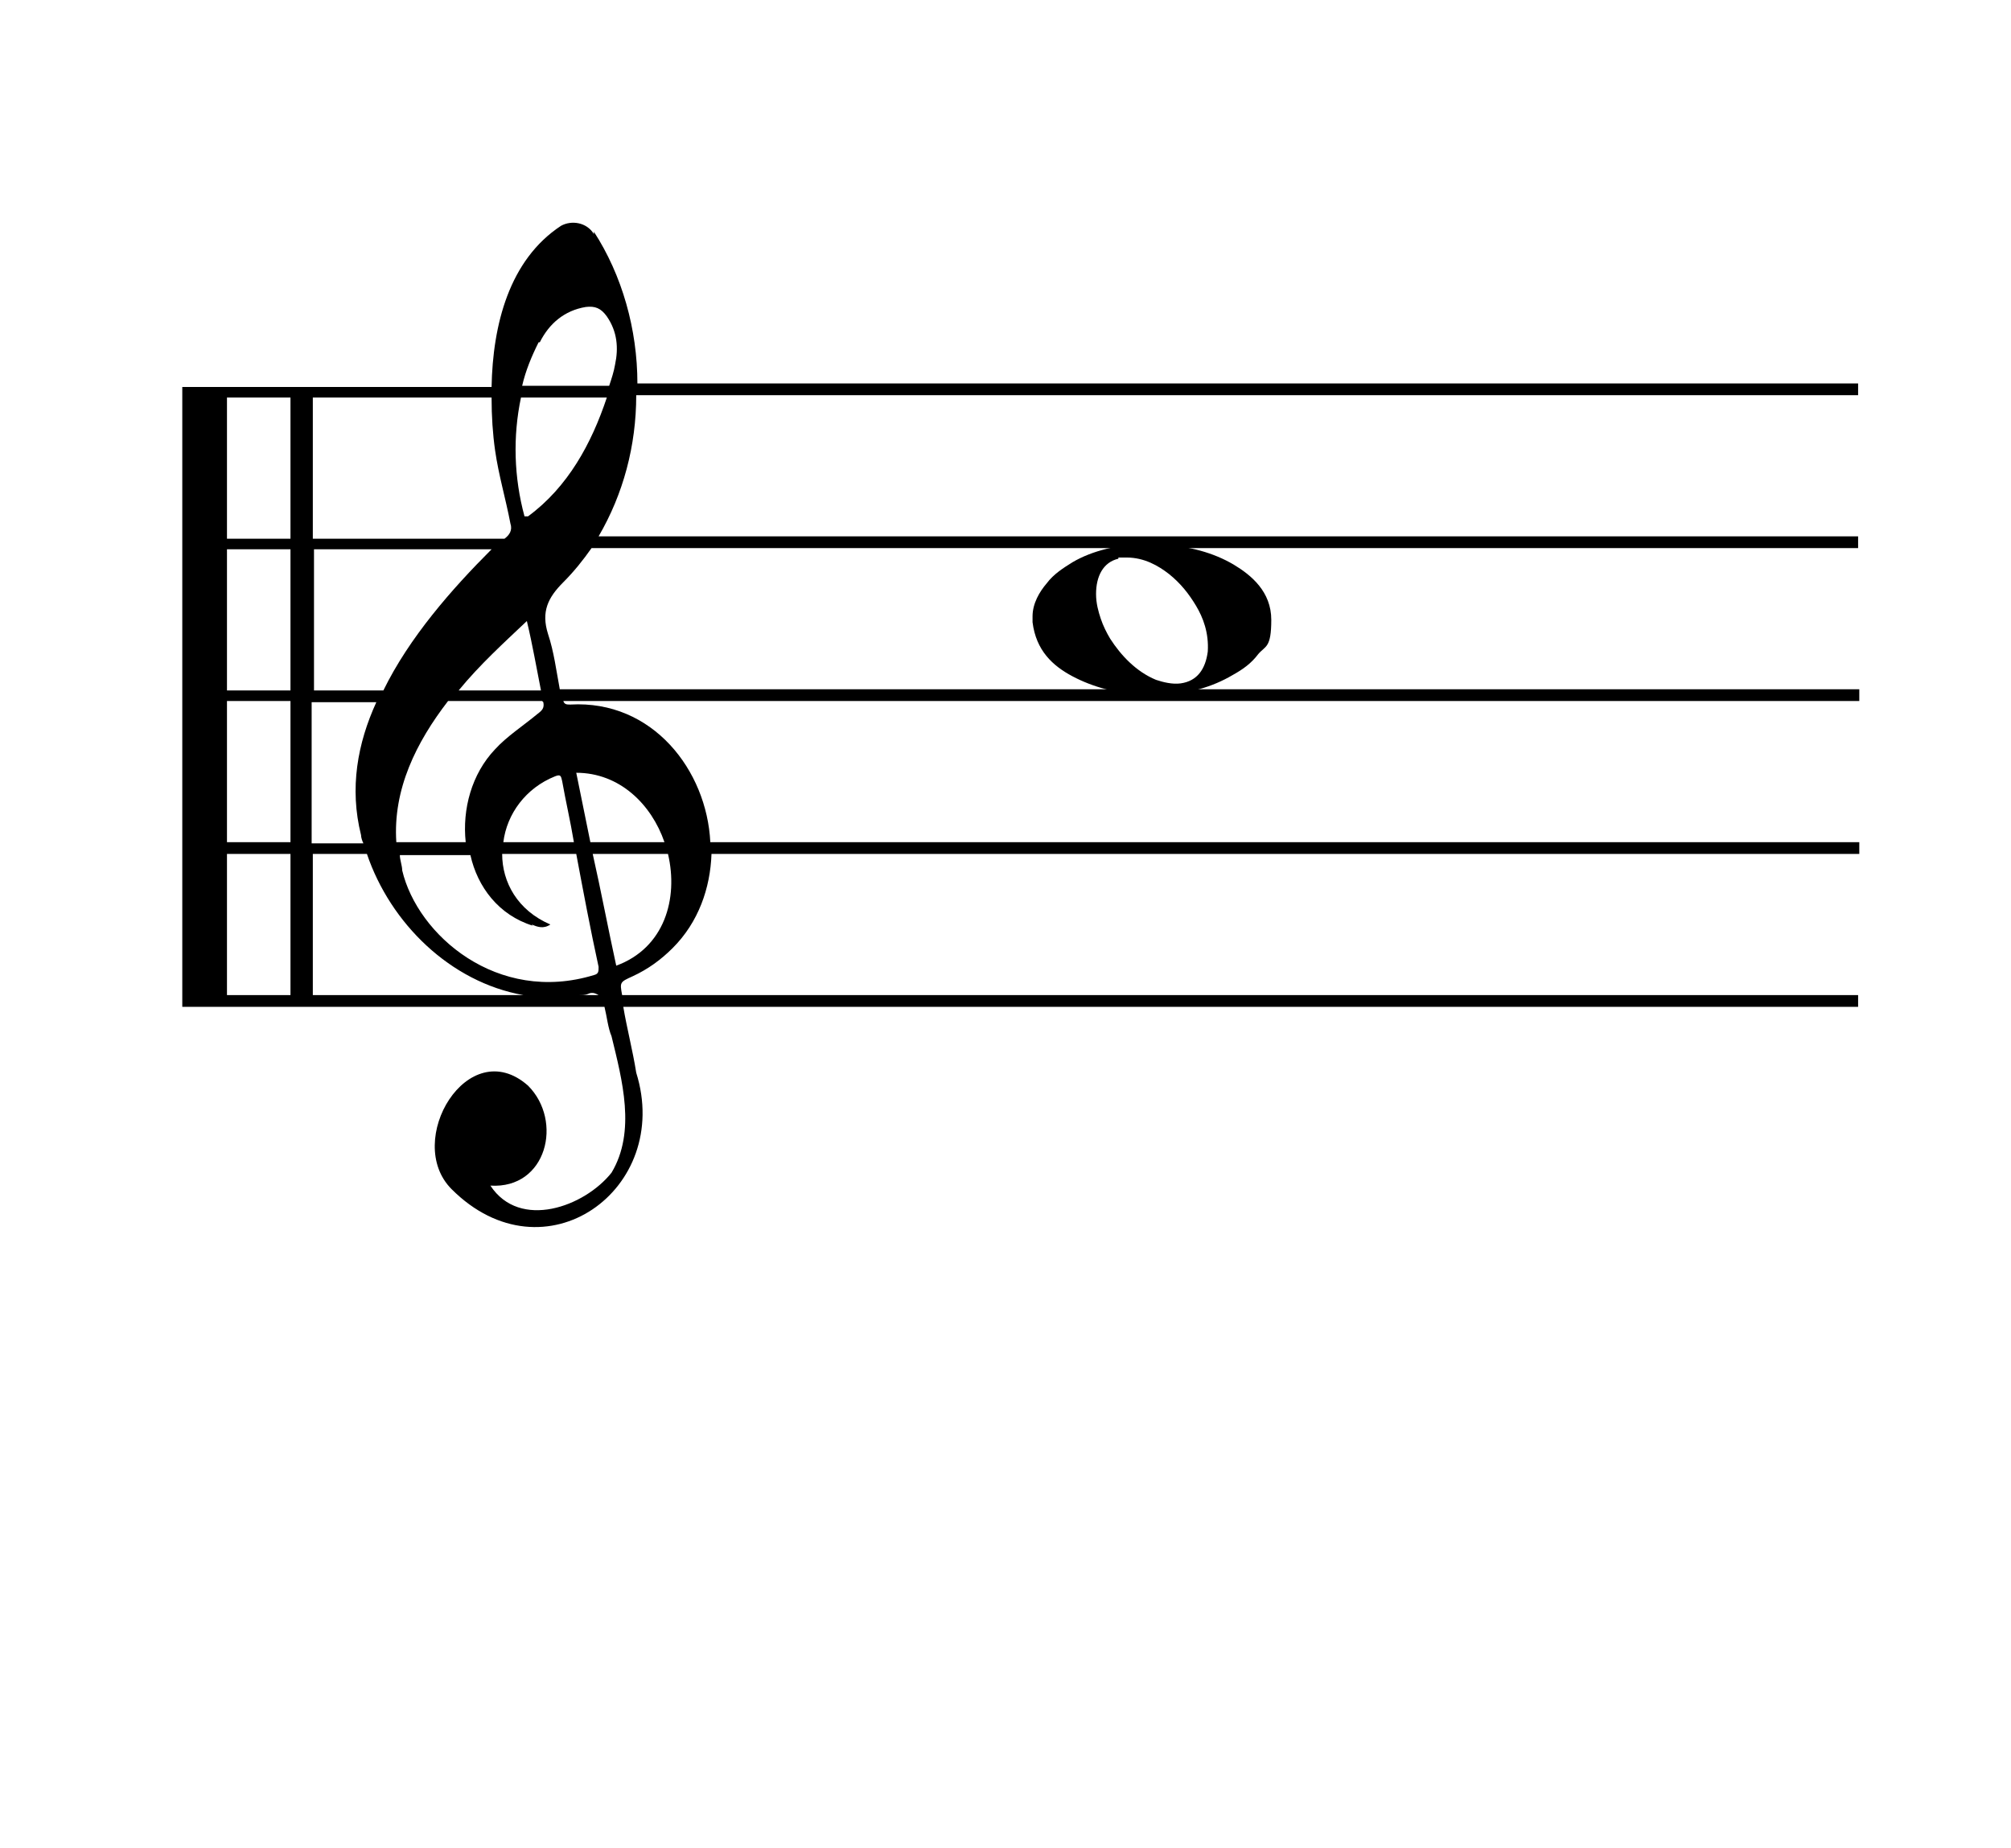
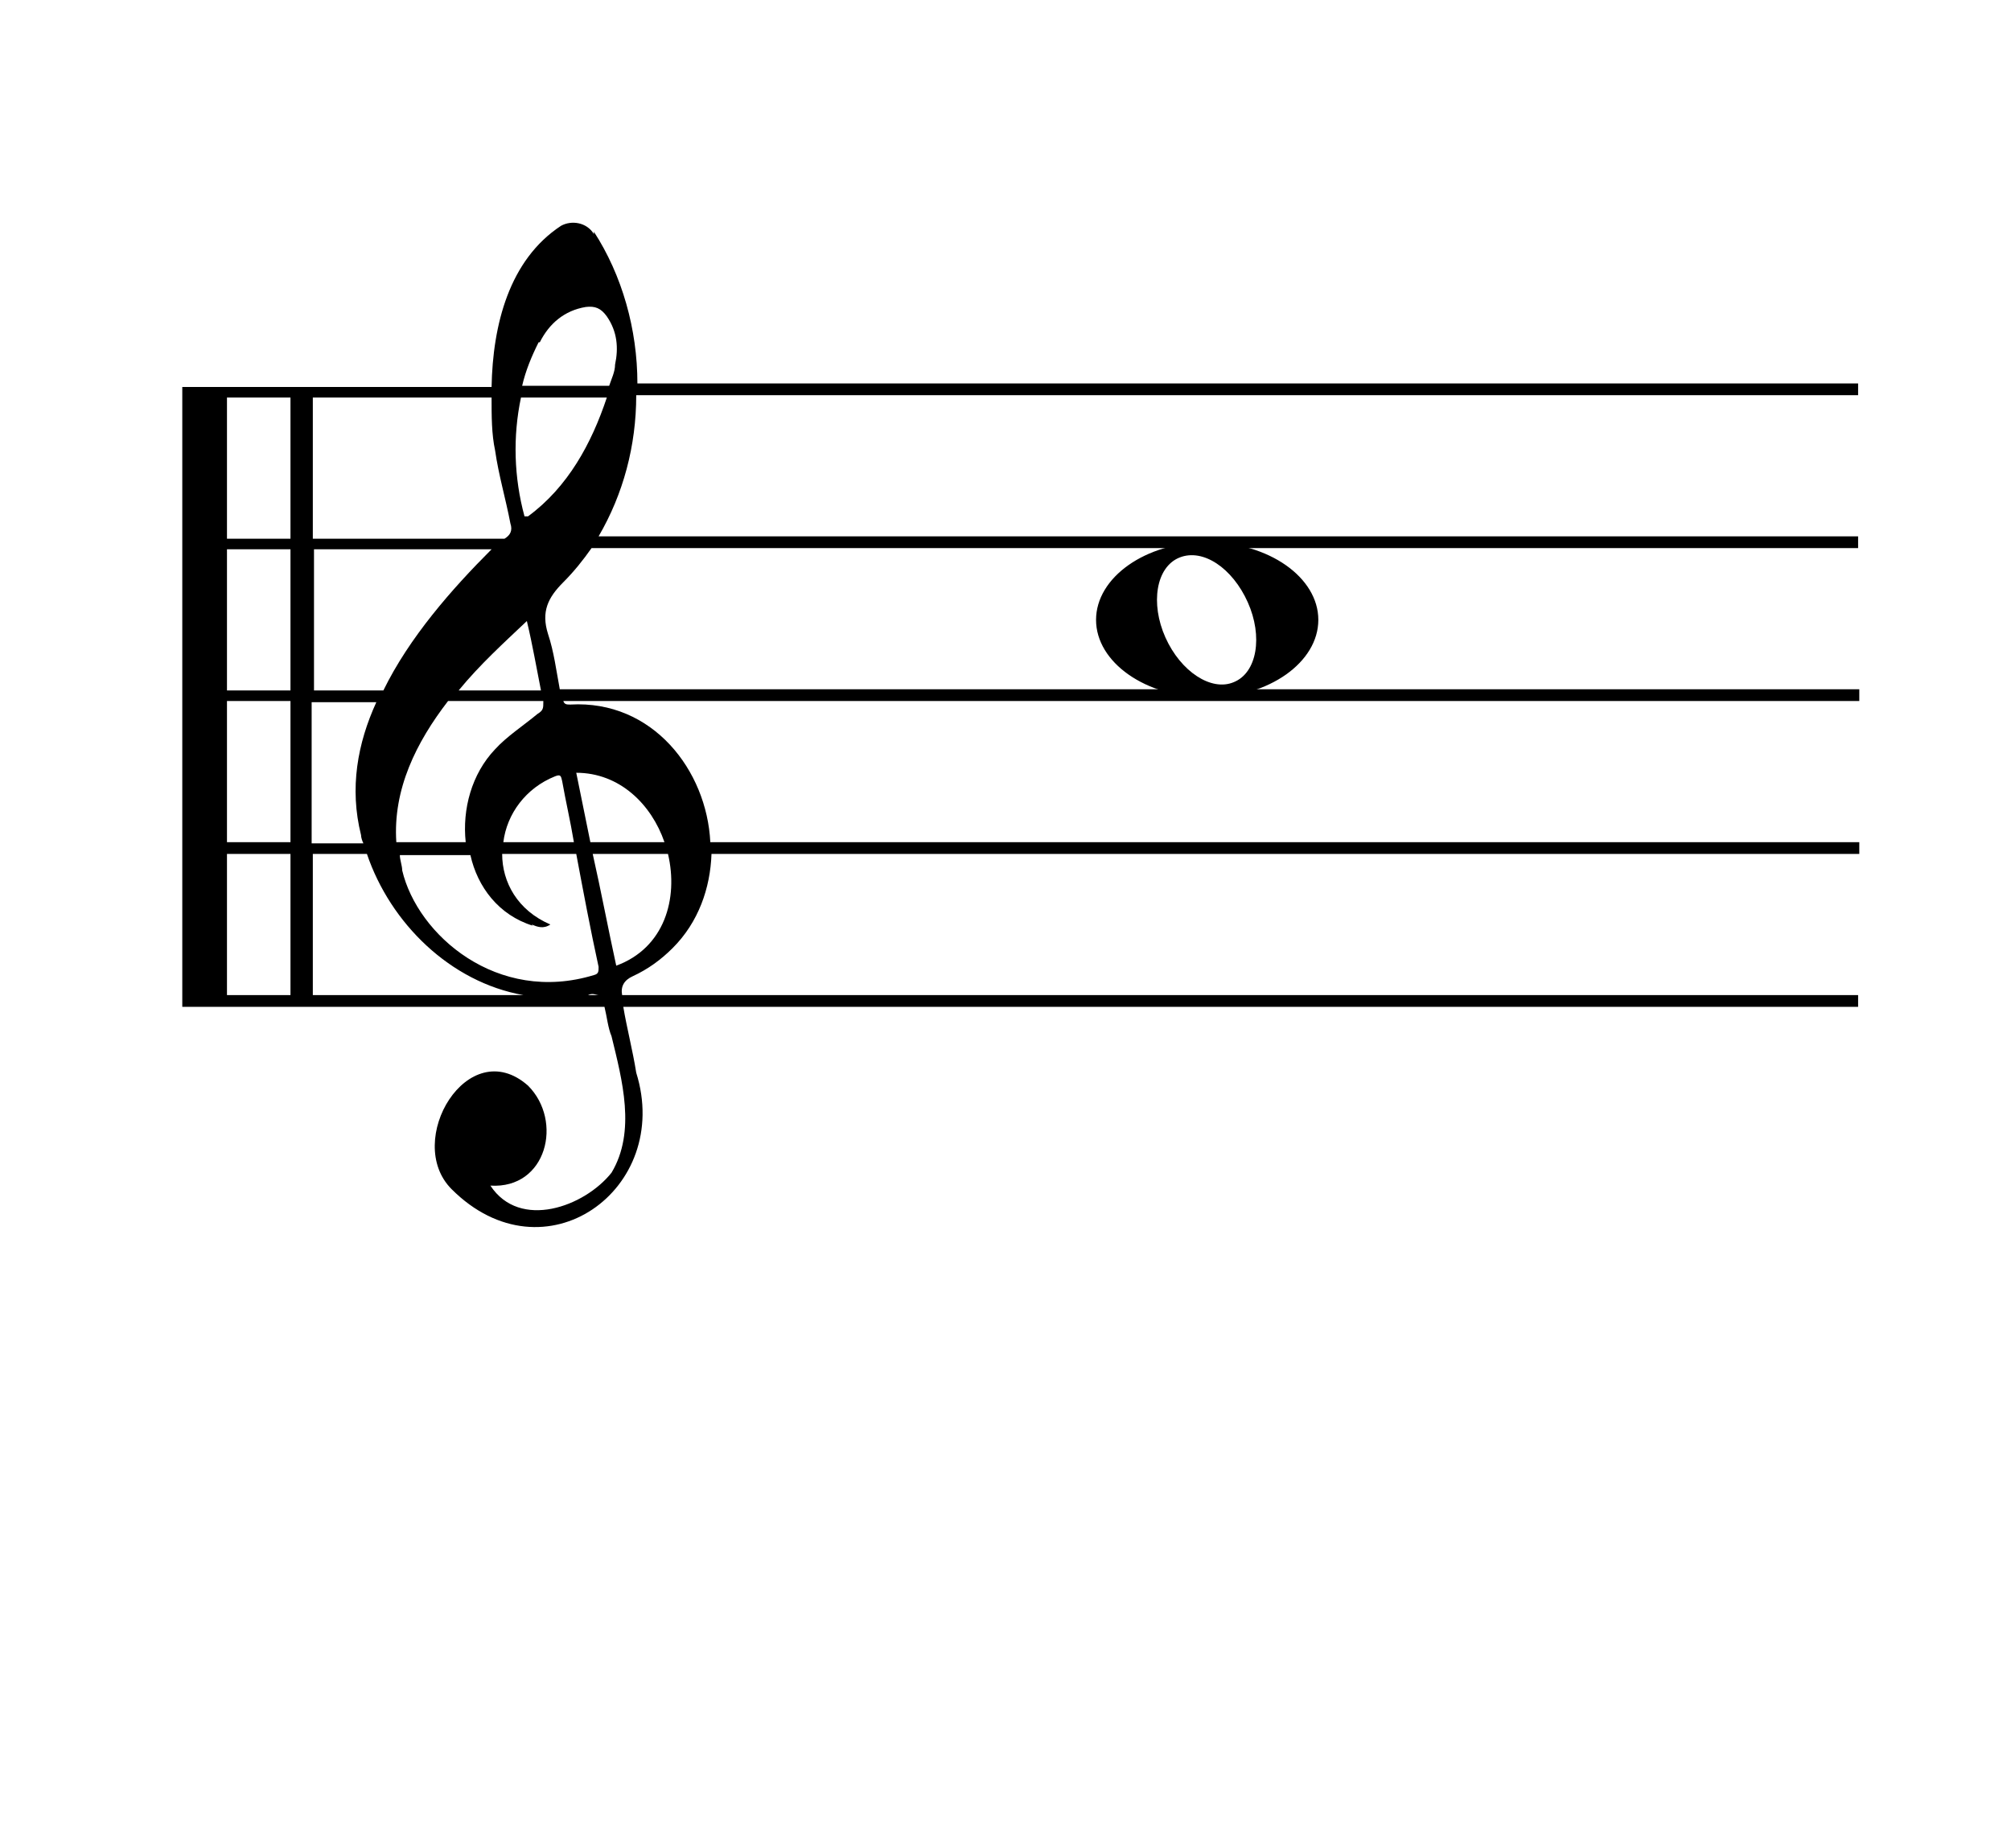
<svg xmlns="http://www.w3.org/2000/svg" id="Layer_1" data-name="Layer 1" version="1.1" viewBox="0 0 171 157.1">
  <defs>
    <style>
-       .cls-1, .cls-2 {
+       .cls-1 {
        fill: #000;
        stroke-width: 0px;
      }
- 
-       .cls-2 {
-         fill-rule: evenodd;
-       }
    </style>
  </defs>
-   <path class="cls-1" d="M50.5,19.9c-.6-1-1.9-1.2-2.8-.7-4.4,2.9-5.8,8.4-5.9,13.7H15.5v52.7h35.9c.2.8.3,1.8.6,2.5.9,3.7,2.1,8.1,0,11.6-2.3,2.9-7.8,4.9-10.3,1.1,4.8.3,6.2-5.5,3.2-8.5-5.1-4.5-10.6,4.7-6.5,8.8,7.9,7.9,18.8,0,15.7-9.9-.3-1.9-.8-3.8-1.1-5.6h105v-1H52.9s0,0,0,0c-.2-1.1-.2-1.1.9-1.6,1.3-.6,2.4-1.4,3.4-2.4,2.2-2.2,3.2-5.1,3.3-8h97.6v-1H60.4c-.3-6.1-4.9-12.1-11.9-11.7-.3,0-.5,0-.6-.3h110.2v-1H47.6c-.3-1.6-.5-3.2-1-4.7-.6-1.9,0-3.1,1.3-4.4.9-.9,1.7-1.9,2.4-2.9h107.7v-1H50.9c2.1-3.6,3.2-7.7,3.2-12h103.9v-1H54.2c0-4.6-1.3-9.2-3.7-12.9ZM45.9,29.1c.8-1.6,2.1-2.7,3.9-3,.8-.1,1.3.1,1.8.8.9,1.3,1,2.7.7,4.1-.1.6-.3,1.2-.5,1.8h-7.4c.3-1.3.8-2.5,1.4-3.7ZM26.6,59.7h5.4c-1.6,3.5-2.3,7.3-1.3,11.3,0,.2.1.5.2.7h-4.4v-12ZM24.7,84.6h-5.4v-12h5.4v12ZM24.7,71.6h-5.4v-12h5.4v12ZM24.7,58.7h-5.4v-12h5.4v12ZM24.7,45.8h-5.4v-12h5.4v12ZM26.6,72.6h4.6c2,5.9,7.1,10.9,13.3,12h-17.9s0-12,0-12ZM45.2,78.6c.5.2,1,.4,1.6,0-2.8-1.2-4.1-3.6-4.1-6h6.3c.6,3.2,1.2,6.4,1.9,9.6,0,.4,0,.6-.4.7-8.2,2.5-15-3.4-16.3-8.9,0-.4-.2-.9-.2-1.3h6c.6,2.7,2.4,5.1,5.3,6ZM49.2,84.6c.3,0,.6,0,.8-.1.4-.2.7,0,.9.1h-1.8ZM52.4,82.1c-.7-3.2-1.3-6.4-2-9.5h6.4c.9,3.8-.3,8-4.4,9.5ZM56.5,71.6h-6.3c-.4-2-.8-3.9-1.2-5.9,3.7,0,6.4,2.7,7.5,5.9ZM48.8,71.6h-6c.3-2.4,1.9-4.6,4.4-5.6.5-.2.5,0,.6.4.3,1.7.7,3.4,1,5.2ZM46.2,59.7c.1.5-.1.7-.5,1-1.2,1-2.6,1.9-3.6,3-2,2.1-2.8,5.1-2.5,7.9h-5.9c-.3-4.5,1.7-8.5,4.4-12h8s0,0,0,0ZM39,58.7c1.8-2.2,3.9-4.1,5.8-5.9.5,2.1.8,3.9,1.2,5.9h-7.1ZM32.6,58.7h-5.9v-12h15.1c-3.4,3.4-7,7.5-9.2,12ZM26.6,45.8v-12h15.2c0,1.6.1,3.1.3,4.5.3,2.1.9,4.1,1.3,6.2.2.6-.1,1-.5,1.3,0,0-16.3,0-16.3,0ZM44.9,43.9c0,0-.2,0-.3,0-.9-3.3-1-6.8-.3-10.1h7.3c-1.3,3.9-3.3,7.6-6.7,10.1Z" />
-   <path class="cls-2" d="M97.6,46.3h1c2.5.1,4.6.7,6.3,1.7,1.5.9,3.2,2.3,3.2,4.7s-.5,2.2-1.1,2.9c-.6.8-1.3,1.3-2.2,1.8-1.7,1-3.7,1.6-6.3,1.7h-1c-2.5-.1-4.6-.7-6.3-1.6-1.7-.9-3.1-2.2-3.4-4.6v-.5c0-1.1.6-2.1,1.2-2.8.6-.8,1.4-1.3,2.2-1.8,1.7-1,3.9-1.5,6.3-1.6ZM95.1,47.5c-1.3.3-1.9,1.5-1.9,3,0,.8.2,1.5.4,2.1.2.6.5,1.2.8,1.7.9,1.4,2.2,2.8,3.9,3.5.6.2,1.4.4,2.1.3,1.4-.2,2.1-1.2,2.3-2.7.1-1.6-.4-2.9-1-3.9-.6-1-1.3-1.9-2.3-2.7-.9-.7-2.1-1.4-3.6-1.4-.2,0-.5,0-.7,0Z" />
+   <path class="cls-1" d="M50.5,19.9c-.6-1-1.9-1.2-2.8-.7-4.4,2.9-5.8,8.4-5.9,13.7H15.5v52.7h35.9c.2.8.3,1.8.6,2.5.9,3.7,2.1,8.1,0,11.6-2.3,2.9-7.8,4.9-10.3,1.1,4.8.3,6.2-5.5,3.2-8.5-5.1-4.5-10.6,4.7-6.5,8.8,7.9,7.9,18.8,0,15.7-9.9-.3-1.9-.8-3.8-1.1-5.6h105v-1H52.9q-.2-1.1.9-1.6c1.3-.6,2.4-1.4,3.4-2.4,2.2-2.2,3.2-5.1,3.3-8h97.6v-1H60.4c-.3-6.1-4.9-12.1-11.9-11.7-.3,0-.5,0-.6-.3h110.2v-1H47.6c-.3-1.6-.5-3.2-1-4.7-.6-1.9,0-3.1,1.3-4.4.9-.9,1.7-1.9,2.4-2.9h107.7v-1H50.9c2.1-3.6,3.2-7.7,3.2-12h103.9v-1H54.2c0-4.6-1.3-9.2-3.7-12.9v.2ZM45.9,29.1c.8-1.6,2.1-2.7,3.9-3,.8-.1,1.3.1,1.8.8.9,1.3,1,2.7.7,4.1,0,.6-.3,1.2-.5,1.8h-7.4c.3-1.3.8-2.5,1.4-3.7h0ZM26.6,59.7h5.4c-1.6,3.5-2.3,7.3-1.3,11.3,0,.2.1.5.2.7h-4.4v-12h0ZM24.7,84.6h-5.4v-12h5.4v12ZM24.7,71.6h-5.4v-12h5.4v12ZM24.7,58.7h-5.4v-12h5.4v12ZM24.7,45.8h-5.4v-12h5.4v12ZM26.6,72.6h4.6c2,5.9,7.1,10.9,13.3,12h-17.9v-12ZM45.2,78.6c.5.2,1,.4,1.6,0-2.8-1.2-4.1-3.6-4.1-6h6.3c.6,3.2,1.2,6.4,1.9,9.6,0,.4,0,.6-.4.7-8.2,2.5-15-3.4-16.3-8.9,0-.4-.2-.9-.2-1.3h6c.6,2.7,2.4,5.1,5.3,6h0ZM49.2,84.6c.3,0,.6,0,.8,0,.4-.2.7,0,.9,0h-1.8,0ZM52.4,82.1c-.7-3.2-1.3-6.4-2-9.5h6.4c.9,3.8-.3,8-4.4,9.5ZM56.5,71.6h-6.3c-.4-2-.8-3.9-1.2-5.9,3.7,0,6.4,2.7,7.5,5.9ZM48.8,71.6h-6c.3-2.4,1.9-4.6,4.4-5.6.5-.2.5,0,.6.4.3,1.7.7,3.4,1,5.2ZM46.2,59.7c0,.5,0,.7-.5,1-1.2,1-2.6,1.9-3.6,3-2,2.1-2.8,5.1-2.5,7.9h-5.9c-.3-4.5,1.7-8.5,4.4-12h8.1ZM39,58.7c1.8-2.2,3.9-4.1,5.8-5.9.5,2.1.8,3.9,1.2,5.9h-7.1,0ZM32.6,58.7h-5.9v-12h15.1c-3.4,3.4-7,7.5-9.2,12ZM26.6,45.8v-12h15.2c0,1.6,0,3.1.3,4.5.3,2.1.9,4.1,1.3,6.2.2.6,0,1-.5,1.3,0,0-16.3,0-16.3,0ZM44.9,43.9h-.3c-.9-3.3-1-6.8-.3-10.1h7.3c-1.3,3.9-3.3,7.6-6.7,10.1Z" />
+   <path class="cls-1" d="M102.6,46.1c-5.2,0-9.4,3-9.4,6.6s4.2,6.6,9.5,6.6c5.2,0,9.4-3,9.4-6.6s-4.2-6.6-9.5-6.6ZM104.9,58c-1.9.8-4.5-.9-5.8-3.8-1.3-2.9-.8-6,1.2-6.8s4.5.9,5.8,3.8c1.3,2.9.8,6-1.2,6.8Z" />
</svg>
